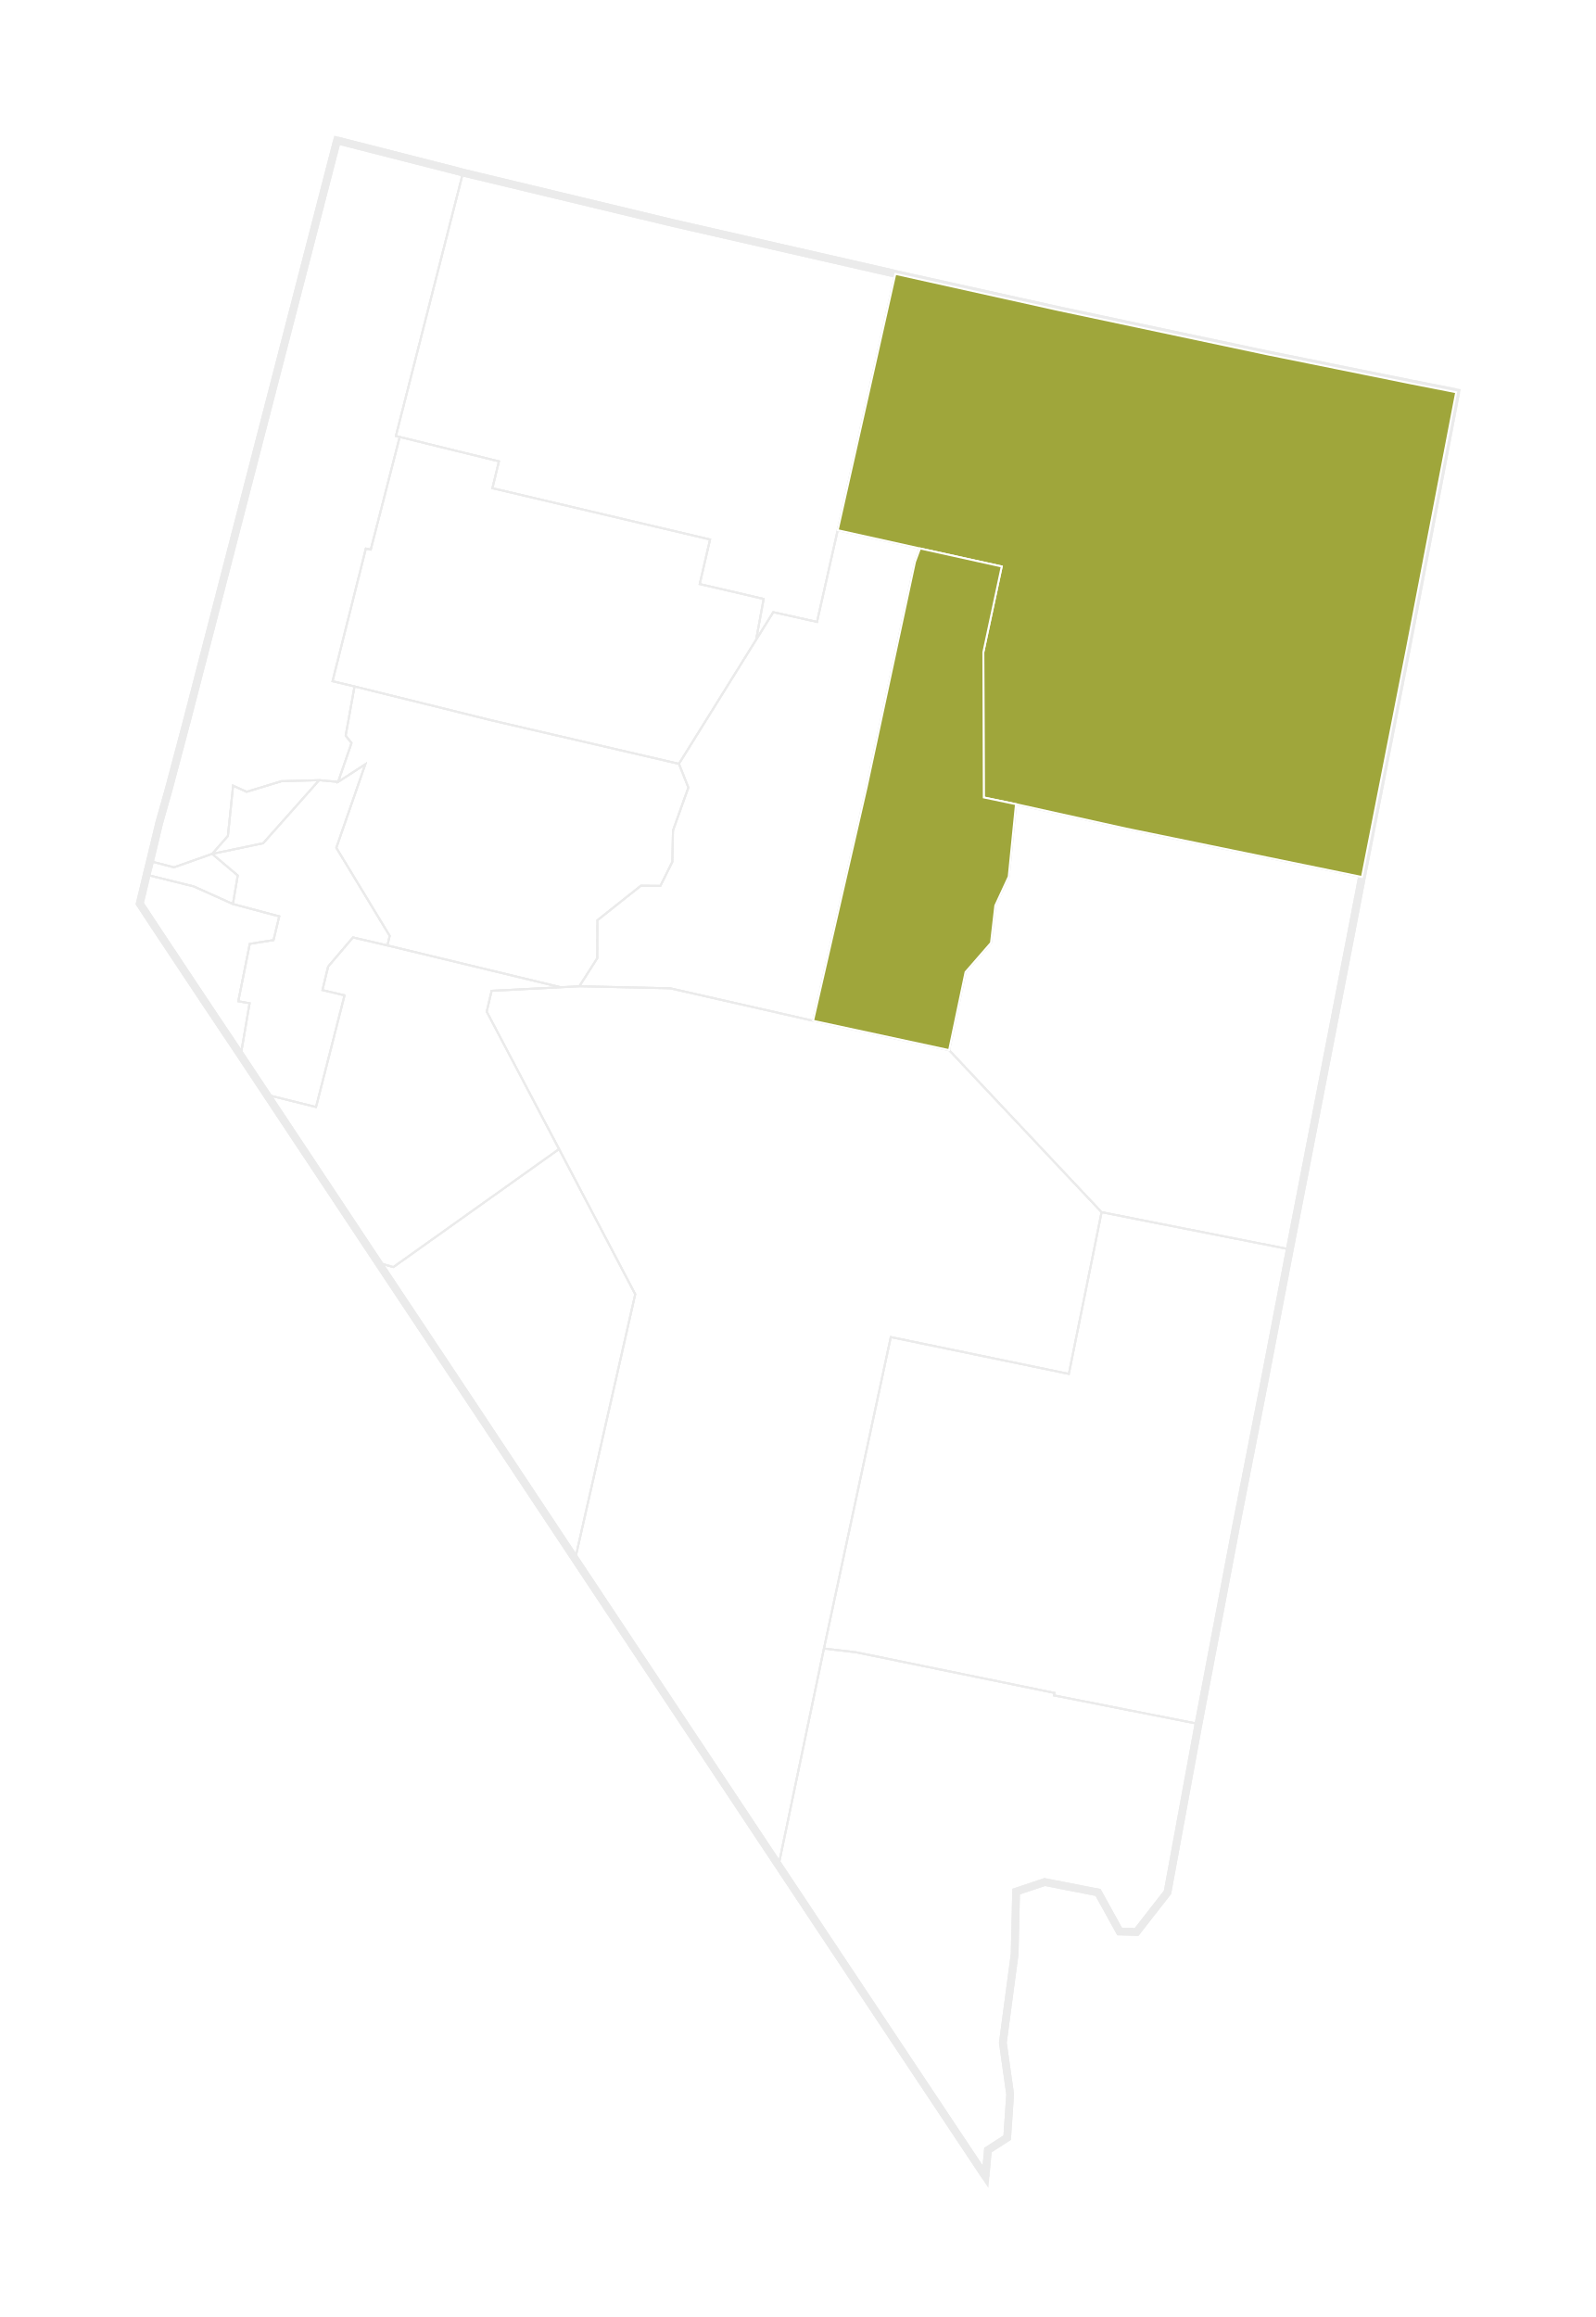
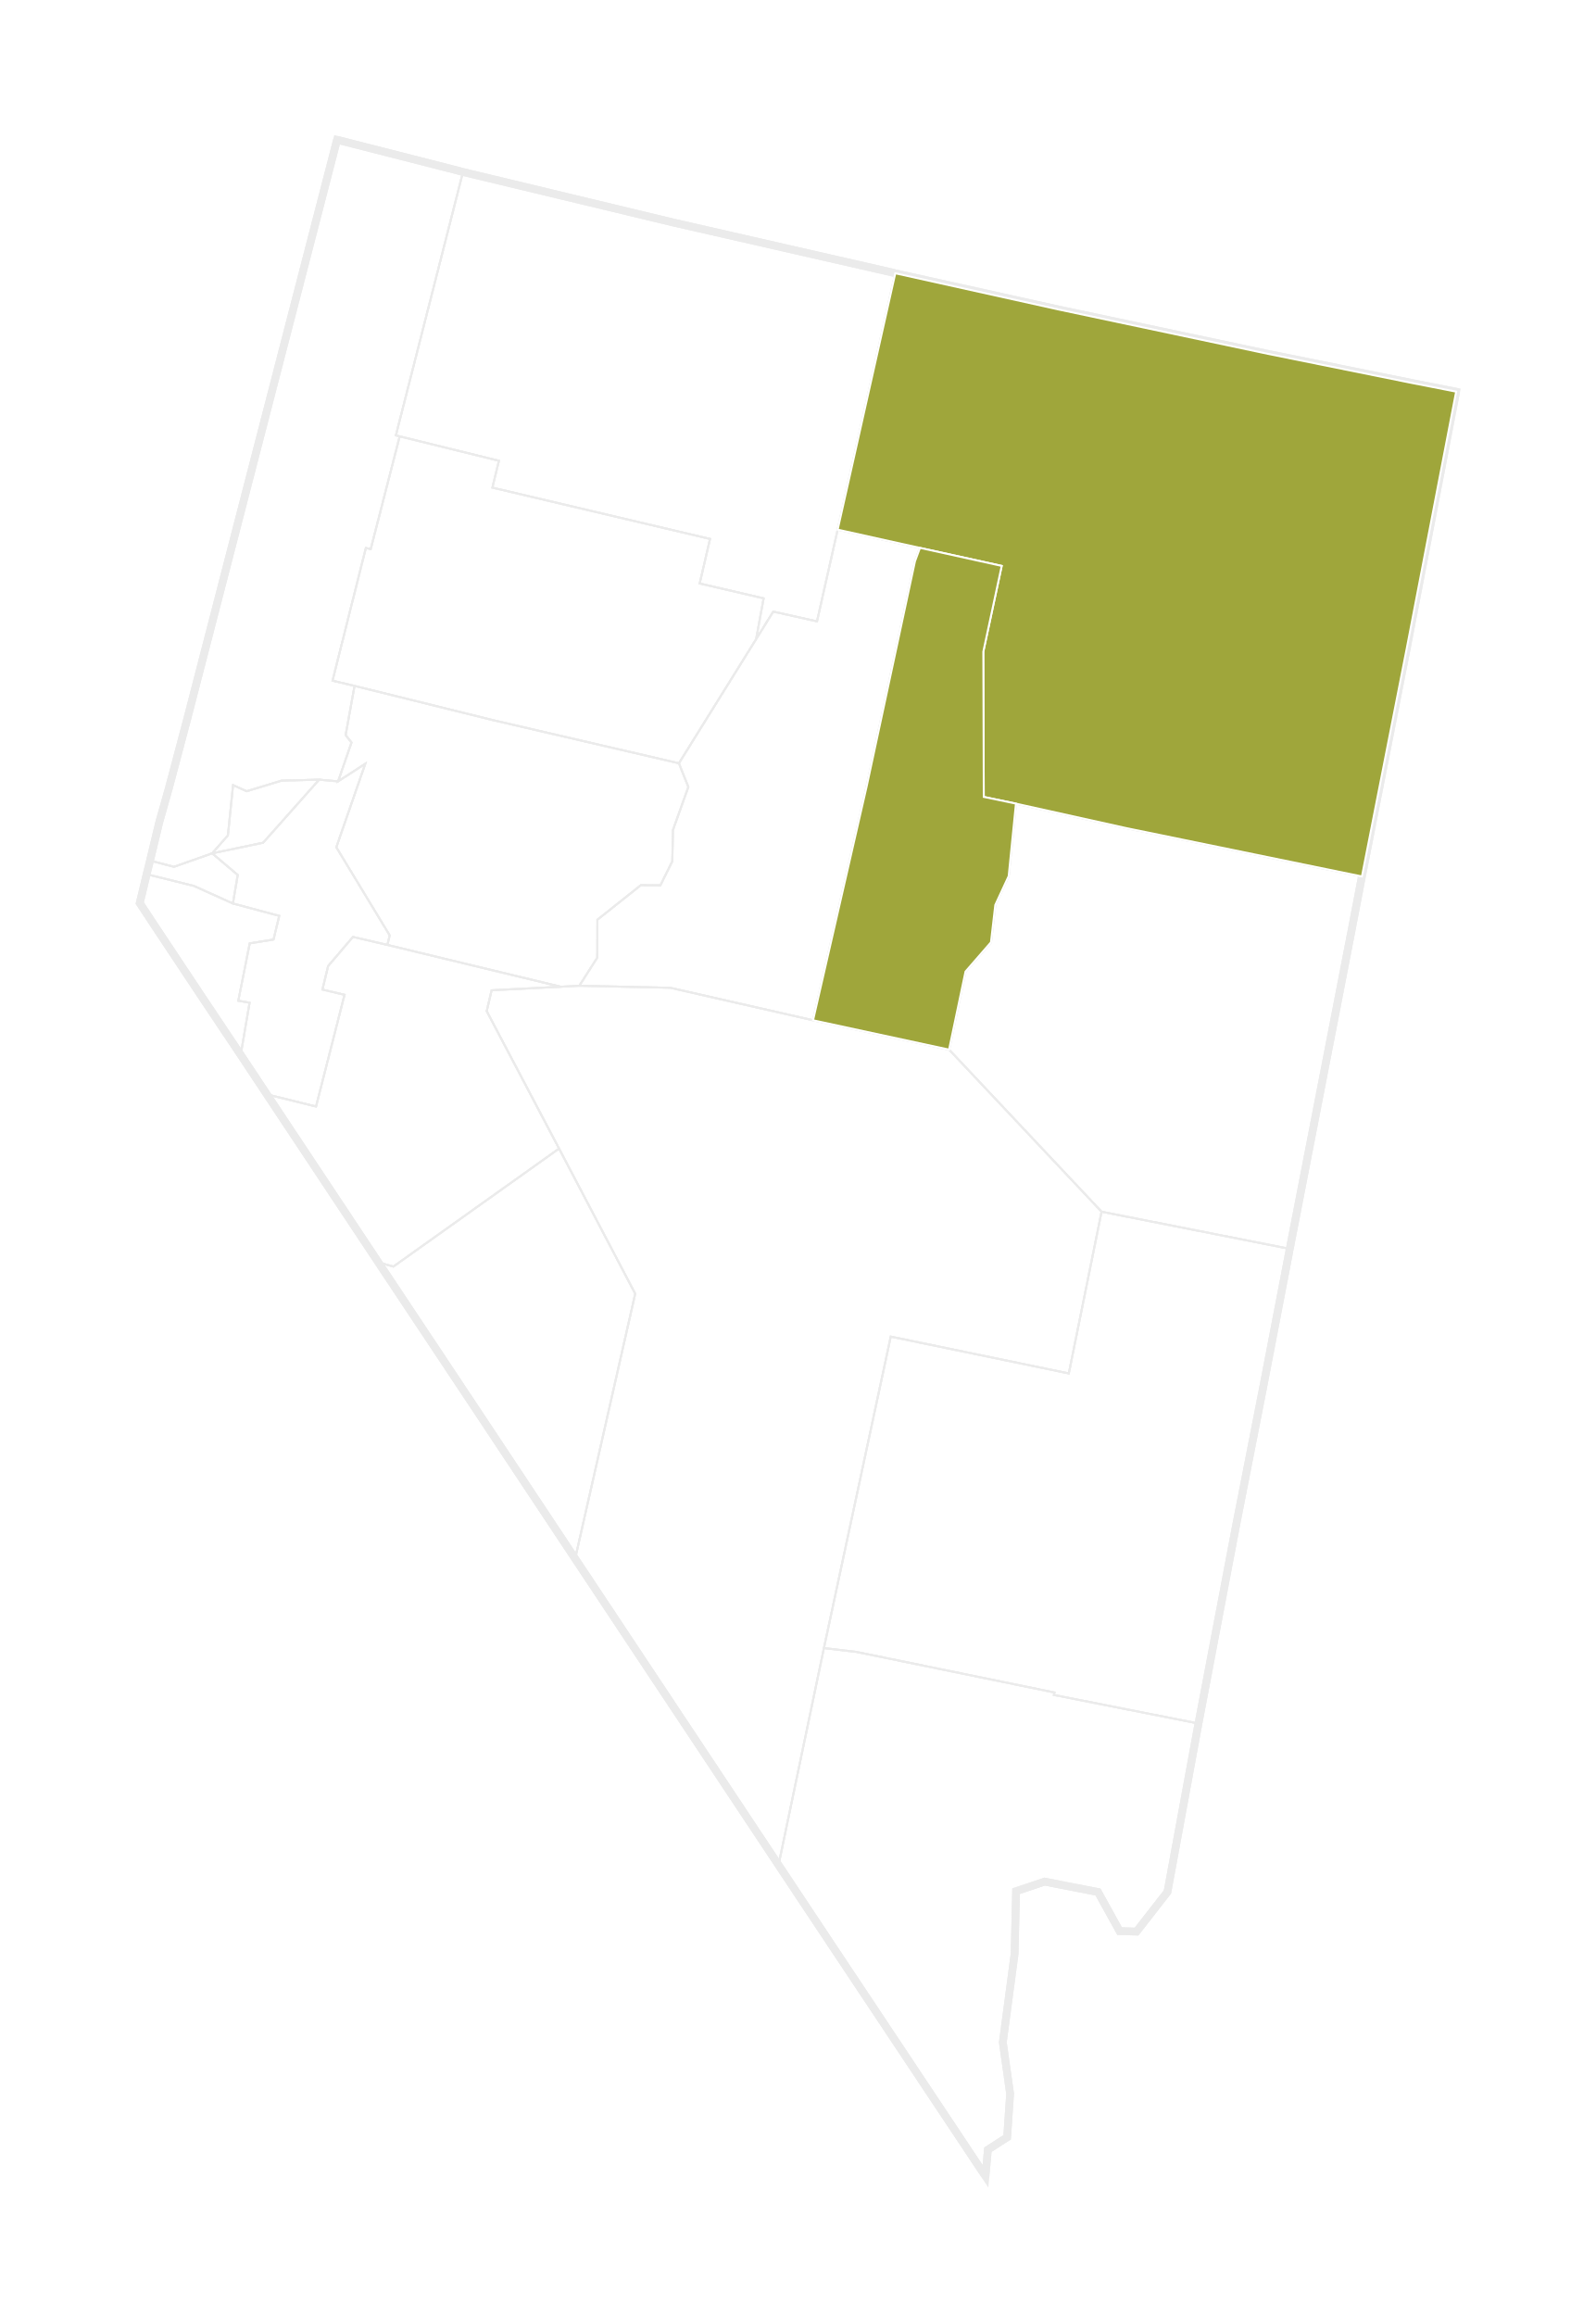
- <svg xmlns="http://www.w3.org/2000/svg" class="case_studies-map" viewBox="157.313 186.428 114.202 165.713" version="1.1" style="height:599px;text-align:center;width:412.578px;perspective-origin:206.281px 299.5px;transform-origin:206.281px 299.5px;fill:rgba(0, 0, 0, 0);stroke:rgb(235, 235, 235);stroke-width:0.5px;">
+ <svg xmlns="http://www.w3.org/2000/svg" class="case_studies-map" viewBox="157.313 186.428 114.202 165.713" version="1.1" style="height:599px;text-align:center;perspective-origin:206.281px 299.5px;transform-origin:206.281px 299.5px;fill:rgba(0, 0, 0, 0);stroke:rgb(235, 235, 235);stroke-width:0.5px;">
  <g data-url="us-topology.json" data-object="states" data-mesh="true" data-filter="id === 'NV'" class="js-loaded topology" data-type="Topology" style="height:auto;overflow-x:visible;overflow-y:visible;text-align:center;width:auto;perspective-origin:0px 0px;transform-origin:0px 0px;fill:rgba(0, 0, 0, 0);stroke:rgb(235, 235, 235);stroke-width:2px;">
    <path d="M190.445,198.734L205.547,202.361L221.262,205.948L221.381,205.983L233.105,208.582L248.037,211.746L258.257,213.813L261.514,214.452L257.98,232.821L254.772,249.138L254.022,253.042L252.719,259.766L249.608,275.787L249.237,277.721L247.727,285.574L245.755,295.637L243.629,306.835L243.075,309.748L240.857,321.796L238.643,324.636L237.43,324.6L235.885,321.806L232.069,321.061L230.024,321.745L229.918,326.228L229.075,332.558L229.596,336.241L229.384,339.354L228.006,340.241L227.833,342.142L215.848,324.125L213.024,319.872L198.47,297.952L190.982,286.669L184.384,276.746L176.409,264.729L174.537,261.907L171.818,257.839L168.343,252.609L167.313,251.042L167.611,249.806L167.808,248.979L168.049,248.005L168.712,245.248L169.388,242.857L170.716,237.853L177.61,211.198L181.431,196.428L189.962,198.604Z" id="NV" class="feature zoomed" style="height:auto;overflow-x:visible;overflow-y:visible;text-align:center;width:auto;perspective-origin:0px 0px;transform-origin:0px 0px;fill:rgba(0, 0, 0, 0);stroke:rgb(235, 235, 235);stroke-width:2px;vector-effect:non-scaling-stroke;" />
    <path d="M205.547,202.361L221.262,205.948M190.445,198.734L205.547,202.361M189.962,198.604L190.445,198.734M221.381,205.983L233.105,208.582L248.037,211.746M221.262,205.948L221.381,205.983M181.431,196.428L189.962,198.604M248.037,211.746L258.257,213.813M258.257,213.813L261.514,214.452M170.716,237.853L177.61,211.198L181.431,196.428M167.808,248.979L168.049,248.005L168.712,245.248M168.712,245.248L169.388,242.857M169.388,242.857L170.716,237.853M261.514,214.452L257.98,232.821L254.772,249.138L254.022,253.042L252.719,259.766M176.409,264.729L174.537,261.907M168.343,252.609L167.313,251.042L167.611,249.806L167.808,248.979M227.833,342.142L215.848,324.125L213.024,319.872L198.47,297.952M174.537,261.907L171.818,257.839M171.818,257.839L168.343,252.609M198.47,297.952L190.982,286.669L184.384,276.746L176.409,264.729M252.719,259.766L249.608,275.787L249.237,277.721L247.727,285.574M247.727,285.574L245.755,295.637M245.755,295.637L243.629,306.835M243.629,306.835L243.075,309.748M243.075,309.748L240.857,321.796L238.643,324.636L237.43,324.6L235.885,321.806L232.069,321.061L230.024,321.745L229.918,326.228L229.075,332.558L229.596,336.241L229.384,339.354L228.006,340.241L227.833,342.142" class="mesh" style="height:auto;overflow-x:visible;overflow-y:visible;text-align:center;width:auto;perspective-origin:0px 0px;transform-origin:0px 0px;fill:rgba(0, 0, 0, 0);stroke:rgb(235, 235, 235);stroke-width:2px;vector-effect:non-scaling-stroke;" />
  </g>
  <g data-url="us-topology.json" data-object="counties" data-filter="properties.state === 'NV'" data-mesh="true" class="js-loaded topology" data-type="Topology" style="height:auto;overflow-x:visible;overflow-y:visible;text-align:center;width:auto;perspective-origin:0px 0px;transform-origin:0px 0px;fill:rgba(0, 0, 0, 0);stroke:rgb(235, 235, 235);stroke-width:0.5px;">
    <path d="M217.257,224.323L215.777,230.886L212.646,230.189L211.422,232.157L211.958,229.24L207.383,228.178L208.122,224.988L192.547,221.318L193.016,219.397L185.914,217.65L185.641,217.582L190.445,198.734L205.547,202.361L221.262,205.949L221.381,205.983Z" id="32013" class="feature" style="height:auto;overflow-x:visible;overflow-y:visible;text-align:center;width:auto;perspective-origin:0px 0px;transform-origin:0px 0px;fill:rgba(0, 0, 0, 0);stroke:rgb(235, 235, 235);stroke-width:0.5px;vector-effect:non-scaling-stroke;" />
    <path d="M258.257,213.813L261.514,214.452L257.98,232.822L254.772,249.138L237.903,245.677L230.013,243.928L227.711,243.448L227.679,233.054L228.995,226.919L223.145,225.63L217.257,224.323L221.381,205.983L233.105,208.582L248.037,211.746Z" id="32007" class="feature" style="height:auto;overflow-x:visible;overflow-y:visible;text-align:center;width:auto;perspective-origin:0px 0px;transform-origin:0px 0px;fill:rgba(0, 0, 0, 0);stroke:rgb(235, 235, 235);stroke-width:0.5px;vector-effect:non-scaling-stroke;" />
    <path d="M185.914,217.65L183.843,225.715L183.493,225.637L181.109,235.131L182.683,235.504L182.047,239.024L182.467,239.556L181.507,242.336L180.151,242.213L177.464,242.284L174.964,243.043L173.992,242.605L173.621,246.204L172.494,247.486L169.763,248.449L168.049,248.005L168.712,245.248L169.388,242.858L170.716,237.853L177.61,211.198L181.43,196.429L189.962,198.604L190.445,198.734L185.641,217.582Z" id="32031" class="feature" style="height:auto;overflow-x:visible;overflow-y:visible;text-align:center;width:auto;perspective-origin:0px 0px;transform-origin:0px 0px;fill:rgba(0, 0, 0, 0);stroke:rgb(235, 235, 235);stroke-width:0.5px;vector-effect:non-scaling-stroke;" />
    <path d="M230.013,243.928L229.493,249.115L228.534,251.182L228.226,253.85L226.404,255.945L225.228,261.527L215.496,259.429L219.328,242.715L222.789,226.591L223.145,225.63L228.995,226.919L227.679,233.054L227.711,243.448Z" id="32011" class="feature" style="height:auto;overflow-x:visible;overflow-y:visible;text-align:center;width:auto;perspective-origin:0px 0px;transform-origin:0px 0px;fill:rgba(0, 0, 0, 0);stroke:rgb(235, 235, 235);stroke-width:0.5px;vector-effect:non-scaling-stroke;" />
    <path d="M223.145,225.63L222.789,226.591L219.328,242.715L215.496,259.429L205.271,257.104L198.771,256.959L200.054,254.945L200.063,252.236L203.174,249.763L204.569,249.776L205.422,248.056L205.471,245.814L206.571,242.736L205.895,241.041L211.422,232.157L212.646,230.189L215.777,230.886L217.257,224.323Z" id="32015" class="feature" style="height:auto;overflow-x:visible;overflow-y:visible;text-align:center;width:auto;perspective-origin:0px 0px;transform-origin:0px 0px;fill:rgba(0, 0, 0, 0);stroke:rgb(235, 235, 235);stroke-width:0.5px;vector-effect:non-scaling-stroke;" />
    <path d="M211.422,232.157L205.895,241.041L192.646,237.968L182.683,235.504L181.109,235.131L183.493,225.637L183.843,225.715L185.914,217.65L193.016,219.397L192.547,221.318L208.122,224.988L207.383,228.178L211.958,229.24Z" id="32027" class="feature" style="height:auto;overflow-x:visible;overflow-y:visible;text-align:center;width:auto;perspective-origin:0px 0px;transform-origin:0px 0px;fill:rgba(0, 0, 0, 0);stroke:rgb(235, 235, 235);stroke-width:0.5px;vector-effect:non-scaling-stroke;" />
    <path d="M254.772,249.138L254.022,253.042L252.719,259.766L249.608,275.787L236.14,273.128L225.228,261.527L226.404,255.945L228.226,253.85L228.534,251.182L229.493,249.115L230.013,243.928L237.903,245.677Z" id="32033" class="feature" style="height:auto;overflow-x:visible;overflow-y:visible;text-align:center;width:auto;perspective-origin:0px 0px;transform-origin:0px 0px;fill:rgba(0, 0, 0, 0);stroke:rgb(235, 235, 235);stroke-width:0.5px;vector-effect:non-scaling-stroke;" />
    <path d="M205.895,241.041L206.571,242.736L205.471,245.814L205.422,248.056L204.569,249.776L203.174,249.763L200.063,252.236L200.054,254.945L198.771,256.959L197.442,257.031L185.036,254.039L185.198,253.353L181.38,247.051L183.453,241.074L181.507,242.336L182.467,239.556L182.047,239.024L182.683,235.504L192.646,237.968Z" id="32001" class="feature" style="height:auto;overflow-x:visible;overflow-y:visible;text-align:center;width:auto;perspective-origin:0px 0px;transform-origin:0px 0px;fill:rgba(0, 0, 0, 0);stroke:rgb(235, 235, 235);stroke-width:0.5px;vector-effect:non-scaling-stroke;" />
    <path d="M185.036,254.039L182.571,253.464L180.792,255.552L180.387,257.234L181.967,257.607L179.928,265.6L176.409,264.729L174.537,261.907L175.173,258.174L174.366,258.031L175.185,253.927L176.887,253.654L177.295,251.958L173.979,251.074L174.326,249.031L172.494,247.486L176.144,246.725L180.151,242.213L181.507,242.336L183.453,241.074L181.38,247.051L185.198,253.353Z" id="32019" class="feature" style="height:auto;overflow-x:visible;overflow-y:visible;text-align:center;width:auto;perspective-origin:0px 0px;transform-origin:0px 0px;fill:rgba(0, 0, 0, 0);stroke:rgb(235, 235, 235);stroke-width:0.5px;vector-effect:non-scaling-stroke;" />
    <path d="M172.494,247.486L173.621,246.204L173.992,242.605L174.964,243.043L177.464,242.284L180.151,242.213L176.144,246.725Z" id="32029" class="feature" style="height:auto;overflow-x:visible;overflow-y:visible;text-align:center;width:auto;perspective-origin:0px 0px;transform-origin:0px 0px;fill:rgba(0, 0, 0, 0);stroke:rgb(235, 235, 235);stroke-width:0.5px;vector-effect:non-scaling-stroke;" />
    <path d="M173.979,251.074L171.178,249.814L167.808,248.98L168.049,248.005L169.763,248.449L172.494,247.486L174.326,249.031Z" id="32510" class="feature" style="height:auto;overflow-x:visible;overflow-y:visible;text-align:center;width:auto;perspective-origin:0px 0px;transform-origin:0px 0px;fill:rgba(0, 0, 0, 0);stroke:rgb(235, 235, 235);stroke-width:0.5px;vector-effect:non-scaling-stroke;" />
    <path d="M215.496,259.429L225.228,261.527L236.14,273.128L233.796,284.698L221.055,282.064L216.272,304.351L213.024,319.873L198.47,297.952L202.768,278.996L197.319,268.61L192.142,258.776L192.492,257.285L197.442,257.031L198.771,256.959L205.271,257.104Z" id="32023" class="feature" style="height:auto;overflow-x:visible;overflow-y:visible;text-align:center;width:auto;perspective-origin:0px 0px;transform-origin:0px 0px;fill:rgba(0, 0, 0, 0);stroke:rgb(235, 235, 235);stroke-width:0.5px;vector-effect:non-scaling-stroke;" />
    <path d="M173.979,251.074L177.295,251.958L176.887,253.654L175.185,253.927L174.366,258.031L175.173,258.174L174.537,261.907L171.818,257.839L168.343,252.61L167.313,251.042L167.611,249.806L167.808,248.98L171.178,249.814Z" id="32005" class="feature" style="height:auto;overflow-x:visible;overflow-y:visible;text-align:center;width:auto;perspective-origin:0px 0px;transform-origin:0px 0px;fill:rgba(0, 0, 0, 0);stroke:rgb(235, 235, 235);stroke-width:0.5px;vector-effect:non-scaling-stroke;" />
    <path d="M197.442,257.031L192.492,257.285L192.142,258.776L197.319,268.61L185.463,277.053L184.384,276.746L176.409,264.729L179.928,265.6L181.967,257.607L180.387,257.234L180.792,255.552L182.571,253.464L185.036,254.039Z" id="32021" class="feature" style="height:auto;overflow-x:visible;overflow-y:visible;text-align:center;width:auto;perspective-origin:0px 0px;transform-origin:0px 0px;fill:rgba(0, 0, 0, 0);stroke:rgb(235, 235, 235);stroke-width:0.5px;vector-effect:non-scaling-stroke;" />
    <path d="M249.608,275.787L249.236,277.722L247.727,285.574L245.755,295.637L243.629,306.835L243.075,309.748L232.733,307.706L232.769,307.528L218.582,304.622L216.272,304.351L221.055,282.064L233.796,284.698L236.14,273.128Z" id="32017" class="feature" style="height:auto;overflow-x:visible;overflow-y:visible;text-align:center;width:auto;perspective-origin:0px 0px;transform-origin:0px 0px;fill:rgba(0, 0, 0, 0);stroke:rgb(235, 235, 235);stroke-width:0.5px;vector-effect:non-scaling-stroke;" />
    <path d="M198.47,297.952L190.982,286.669L184.384,276.746L185.463,277.053L197.319,268.61L202.768,278.996Z" id="32009" class="feature" style="height:auto;overflow-x:visible;overflow-y:visible;text-align:center;width:auto;perspective-origin:0px 0px;transform-origin:0px 0px;fill:rgba(0, 0, 0, 0);stroke:rgb(235, 235, 235);stroke-width:0.5px;vector-effect:non-scaling-stroke;" />
    <path d="M243.075,309.748L240.857,321.796L238.643,324.636L237.43,324.6L235.885,321.806L232.069,321.061L230.024,321.746L229.918,326.229L229.075,332.558L229.596,336.241L229.384,339.354L228.006,340.241L227.833,342.142L215.848,324.126L213.024,319.873L216.272,304.351L218.582,304.622L232.769,307.528L232.733,307.706Z" id="32003" class="feature" style="height:auto;overflow-x:visible;overflow-y:visible;text-align:center;width:auto;perspective-origin:0px 0px;transform-origin:0px 0px;fill:rgba(0, 0, 0, 0);stroke:rgb(235, 235, 235);stroke-width:0.5px;vector-effect:non-scaling-stroke;" />
    <path d="M205.547,202.361L221.262,205.949M185.914,217.65L185.641,217.582L190.445,198.734L205.547,202.361M189.962,198.604L190.445,198.734M221.381,205.983L233.105,208.582L248.037,211.746M181.43,196.429L189.962,198.604M248.037,211.746L258.257,213.813M258.257,213.813L261.514,214.452M205.895,241.041L211.422,232.157M211.422,232.157L211.958,229.24L207.383,228.178L208.122,224.988L192.547,221.318L193.016,219.397L185.914,217.65M223.145,225.63L217.257,224.323M254.772,249.138L237.903,245.677L230.013,243.928M215.496,259.429L219.328,242.715L222.789,226.591L223.145,225.63M170.716,237.853L177.61,211.198L181.43,196.429M205.895,241.041L192.646,237.968L182.683,235.504M185.036,254.039L185.198,253.353L181.38,247.051L183.453,241.074L181.507,242.336M172.494,247.486L176.144,246.725L180.151,242.213M173.979,251.074L174.326,249.031L172.494,247.486M172.494,247.486L169.763,248.449L168.049,248.005M173.979,251.074L171.178,249.814L167.808,248.98L168.049,248.005L168.712,245.248M168.712,245.248L169.388,242.858M169.388,242.858L170.716,237.853M236.14,273.128L225.228,261.527M225.228,261.527L215.496,259.429M215.496,259.429L205.271,257.104L198.771,256.959M198.771,256.959L200.054,254.945L200.063,252.236L203.174,249.763L204.569,249.776L205.422,248.056L205.471,245.814L206.571,242.736L205.895,241.041M261.514,214.452L257.98,232.822L254.772,249.138L254.022,253.042L252.719,259.766M249.608,275.787L236.14,273.128M197.319,268.61L192.142,258.776L192.492,257.285L197.442,257.031M197.442,257.031L185.036,254.039M198.47,297.952L190.982,286.669L184.384,276.746L176.409,264.729M176.409,264.729L174.537,261.907M174.537,261.907L175.173,258.174L174.366,258.031L175.185,253.927L176.887,253.654L177.295,251.958L173.979,251.074M168.343,252.61L167.313,251.042L167.611,249.806L167.808,248.98M243.075,309.748L232.733,307.706L232.769,307.528L218.582,304.622L216.272,304.351M216.272,304.351L213.024,319.873M227.833,342.142L215.848,324.126L213.024,319.873L198.47,297.952M198.47,297.952L202.768,278.996L197.319,268.61M174.537,261.907L171.818,257.839M171.818,257.839L168.343,252.61M197.319,268.61L185.463,277.053L184.384,276.746M252.719,259.766L249.608,275.787L249.236,277.722L247.727,285.574M247.727,285.574L245.755,295.637M245.755,295.637L243.629,306.835M243.629,306.835L243.075,309.748M243.075,309.748L240.857,321.796L238.643,324.636L237.43,324.6L235.885,321.806L232.069,321.061L230.024,321.746L229.918,326.229L229.075,332.558L229.596,336.241L229.384,339.354L228.006,340.241L227.833,342.142M221.262,205.949L221.381,205.983L217.257,224.323M217.257,224.323L215.777,230.886L212.646,230.189L211.422,232.157M230.013,243.928L229.493,249.115L228.534,251.182L228.226,253.85L226.404,255.945L225.228,261.527M182.683,235.504L182.047,239.024L182.467,239.556L181.507,242.336M181.507,242.336L180.151,242.213M180.151,242.213L177.464,242.284L174.964,243.043L173.992,242.605L173.621,246.204L172.494,247.486M230.013,243.928L227.711,243.448L227.679,233.054L228.995,226.919L223.145,225.63M185.914,217.65L183.843,225.715L183.493,225.637L181.109,235.131L182.683,235.504M198.771,256.959L197.442,257.031M185.036,254.039L182.571,253.464L180.792,255.552L180.387,257.234L181.967,257.607L179.928,265.6L176.409,264.729M236.14,273.128L233.796,284.698L221.055,282.064L216.272,304.351" class="mesh" style="height:auto;overflow-x:visible;overflow-y:visible;text-align:center;width:auto;perspective-origin:0px 0px;transform-origin:0px 0px;fill:rgba(0, 0, 0, 0);stroke:rgb(235, 235, 235);stroke-width:0.5px;vector-effect:non-scaling-stroke;" />
  </g>
  <g data-url="us-topology.json" data-object="counties" data-filter="properties.state === 'NV' &amp;&amp; properties.name.match(/Elko|Eureka/)" class="case_studies-selected_counties js-loaded topology" data-type="Topology" style="height:auto;overflow-x:visible;overflow-y:visible;text-align:center;width:auto;perspective-origin:0px 0px;transform-origin:0px 0px;fill:rgba(0, 0, 0, 0);stroke:rgb(235, 235, 235);stroke-width:0.5px;">
    <path d="M258.257,213.813L261.514,214.452L257.979,232.823L254.772,249.138L237.903,245.677L230.013,243.928L227.711,243.448L227.679,233.054L228.994,226.92L223.145,225.63L217.257,224.323L221.381,205.983L233.105,208.582L248.037,211.746Z" id="32007" class="feature" style="height:auto;overflow-x:visible;overflow-y:visible;text-align:center;width:auto;perspective-origin:0px 0px;transform-origin:0px 0px;fill:rgb(159, 166, 59);stroke:rgb(255, 255, 255);stroke-width:0.5px;vector-effect:non-scaling-stroke;" />
    <path d="M230.013,243.928L229.493,249.115L228.534,251.182L228.225,253.851L226.404,255.945L225.228,261.527L215.496,259.429L219.328,242.715L222.789,226.591L223.145,225.63L228.994,226.92L227.679,233.054L227.711,243.448Z" id="32011" class="feature" style="height:auto;overflow-x:visible;overflow-y:visible;text-align:center;width:auto;perspective-origin:0px 0px;transform-origin:0px 0px;fill:rgb(159, 166, 59);stroke:rgb(255, 255, 255);stroke-width:0.5px;vector-effect:non-scaling-stroke;" />
  </g>
</svg>
